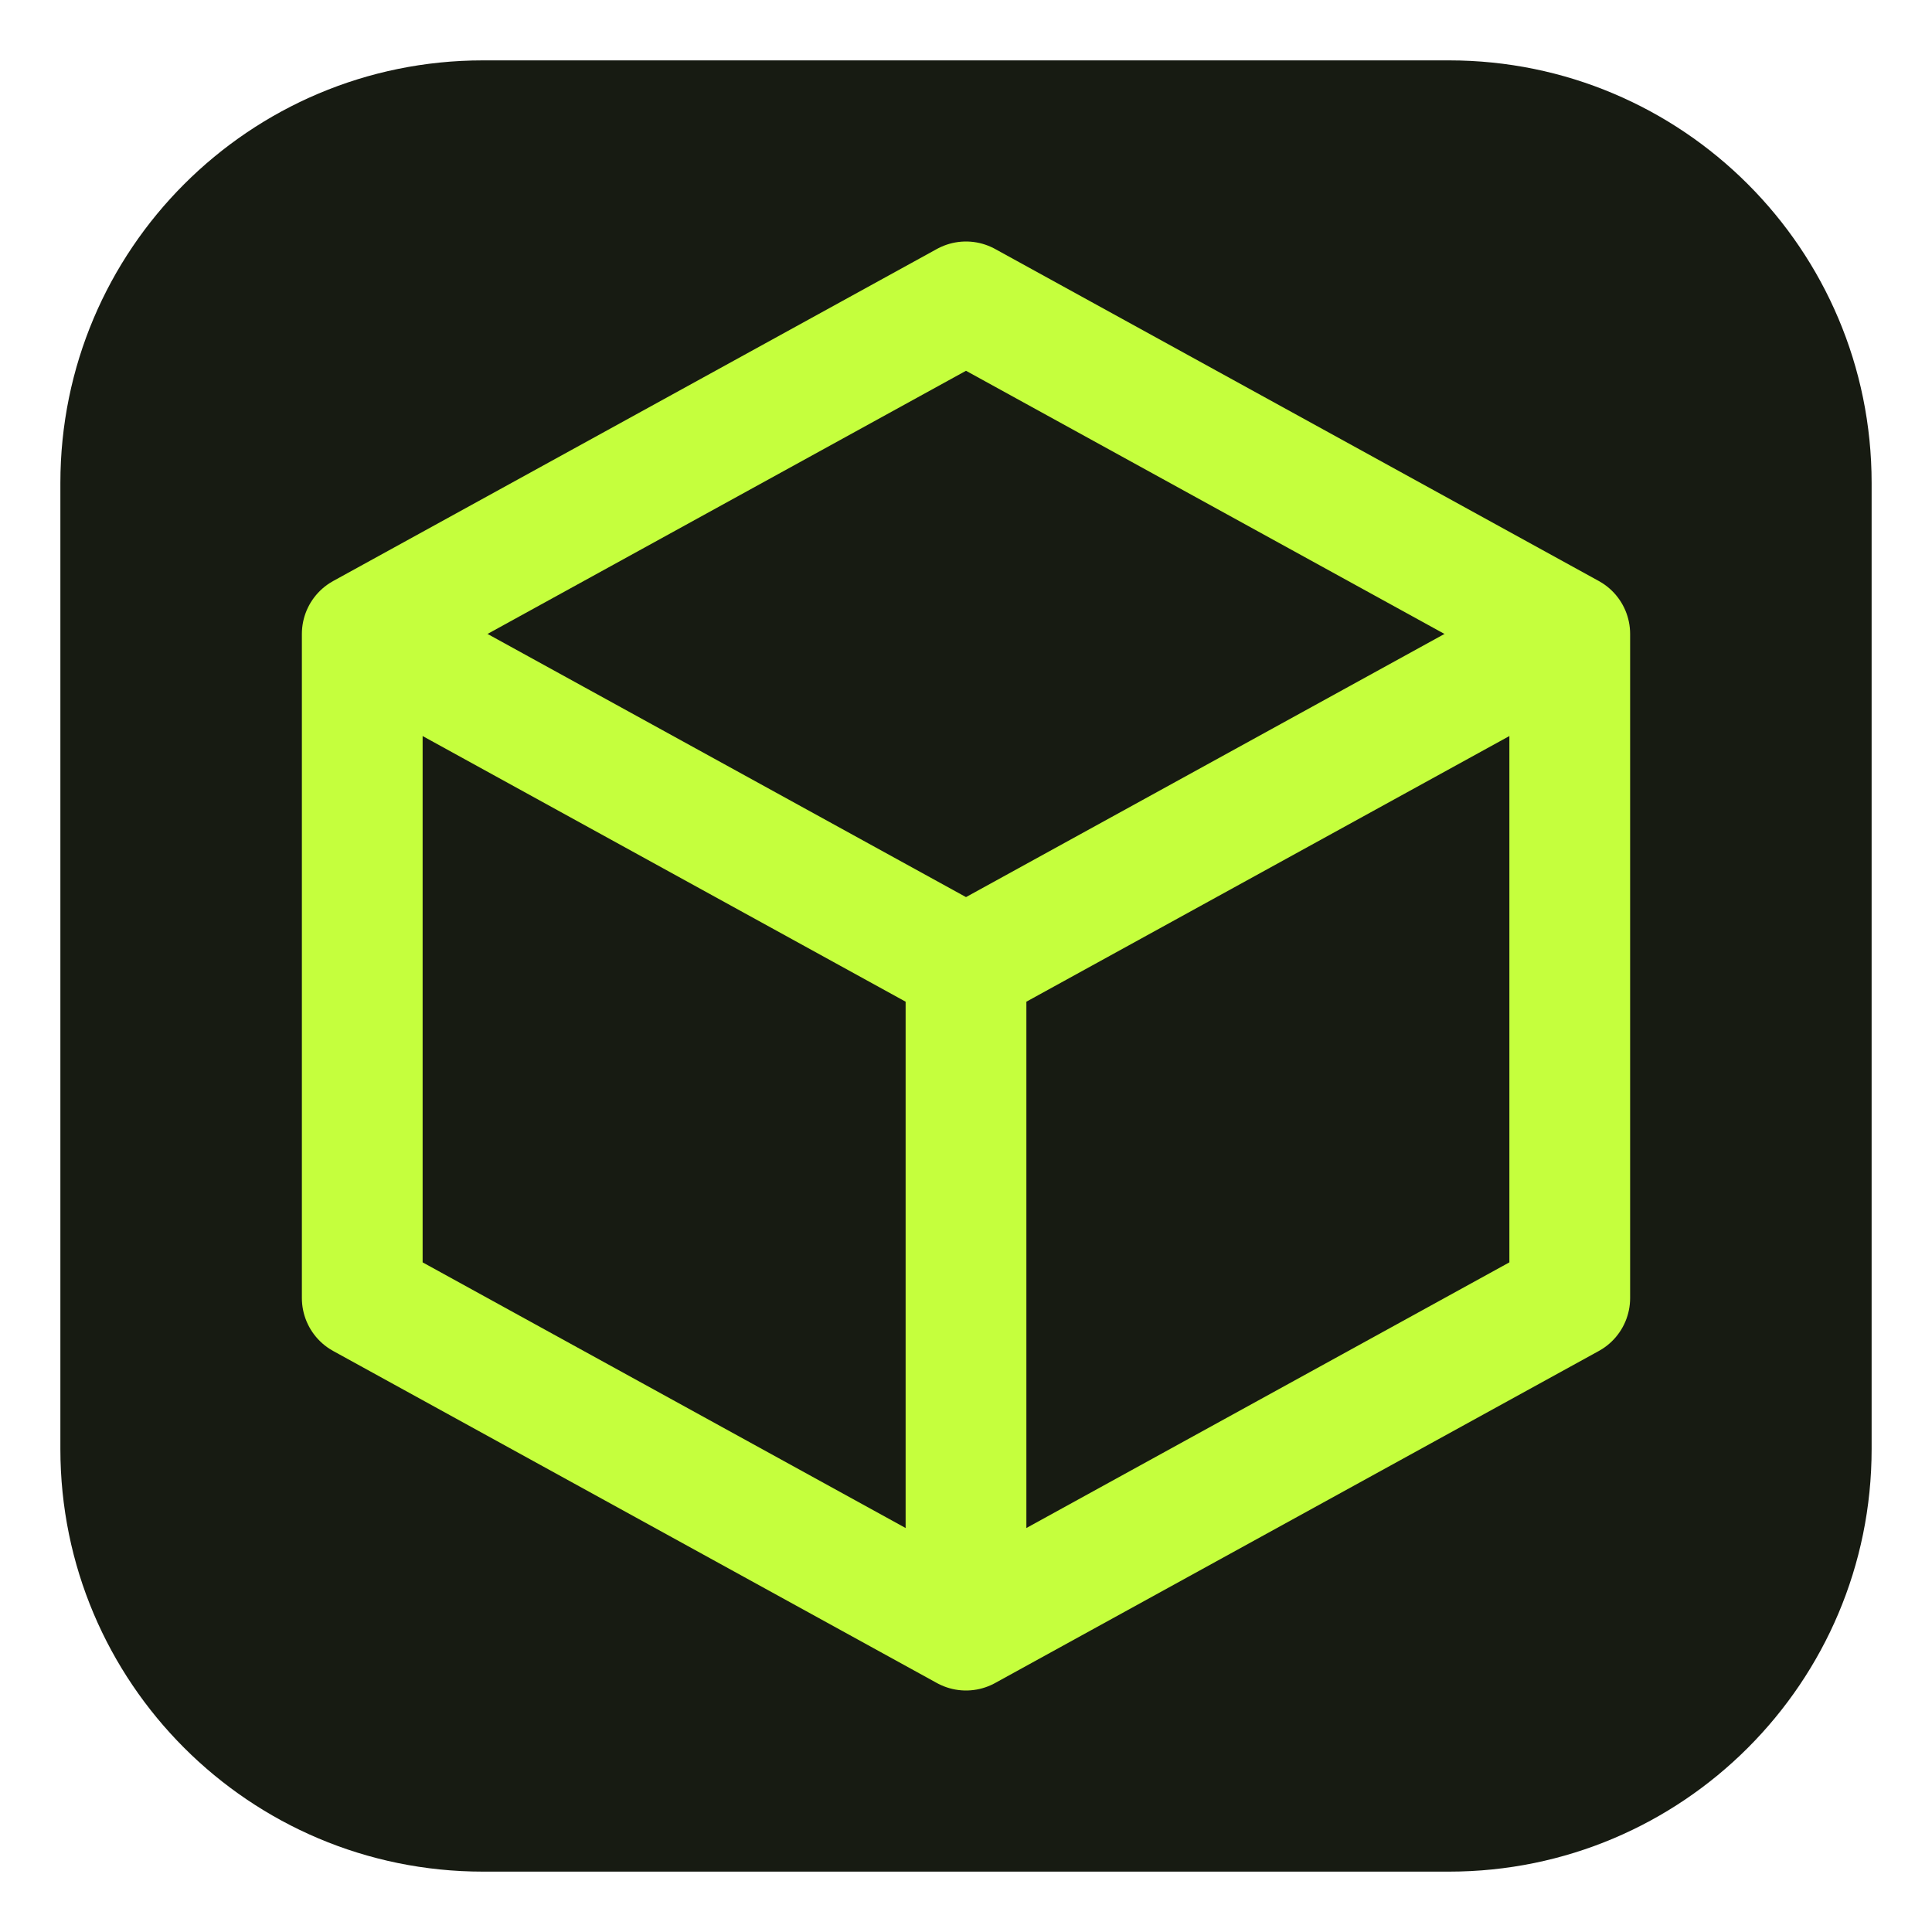
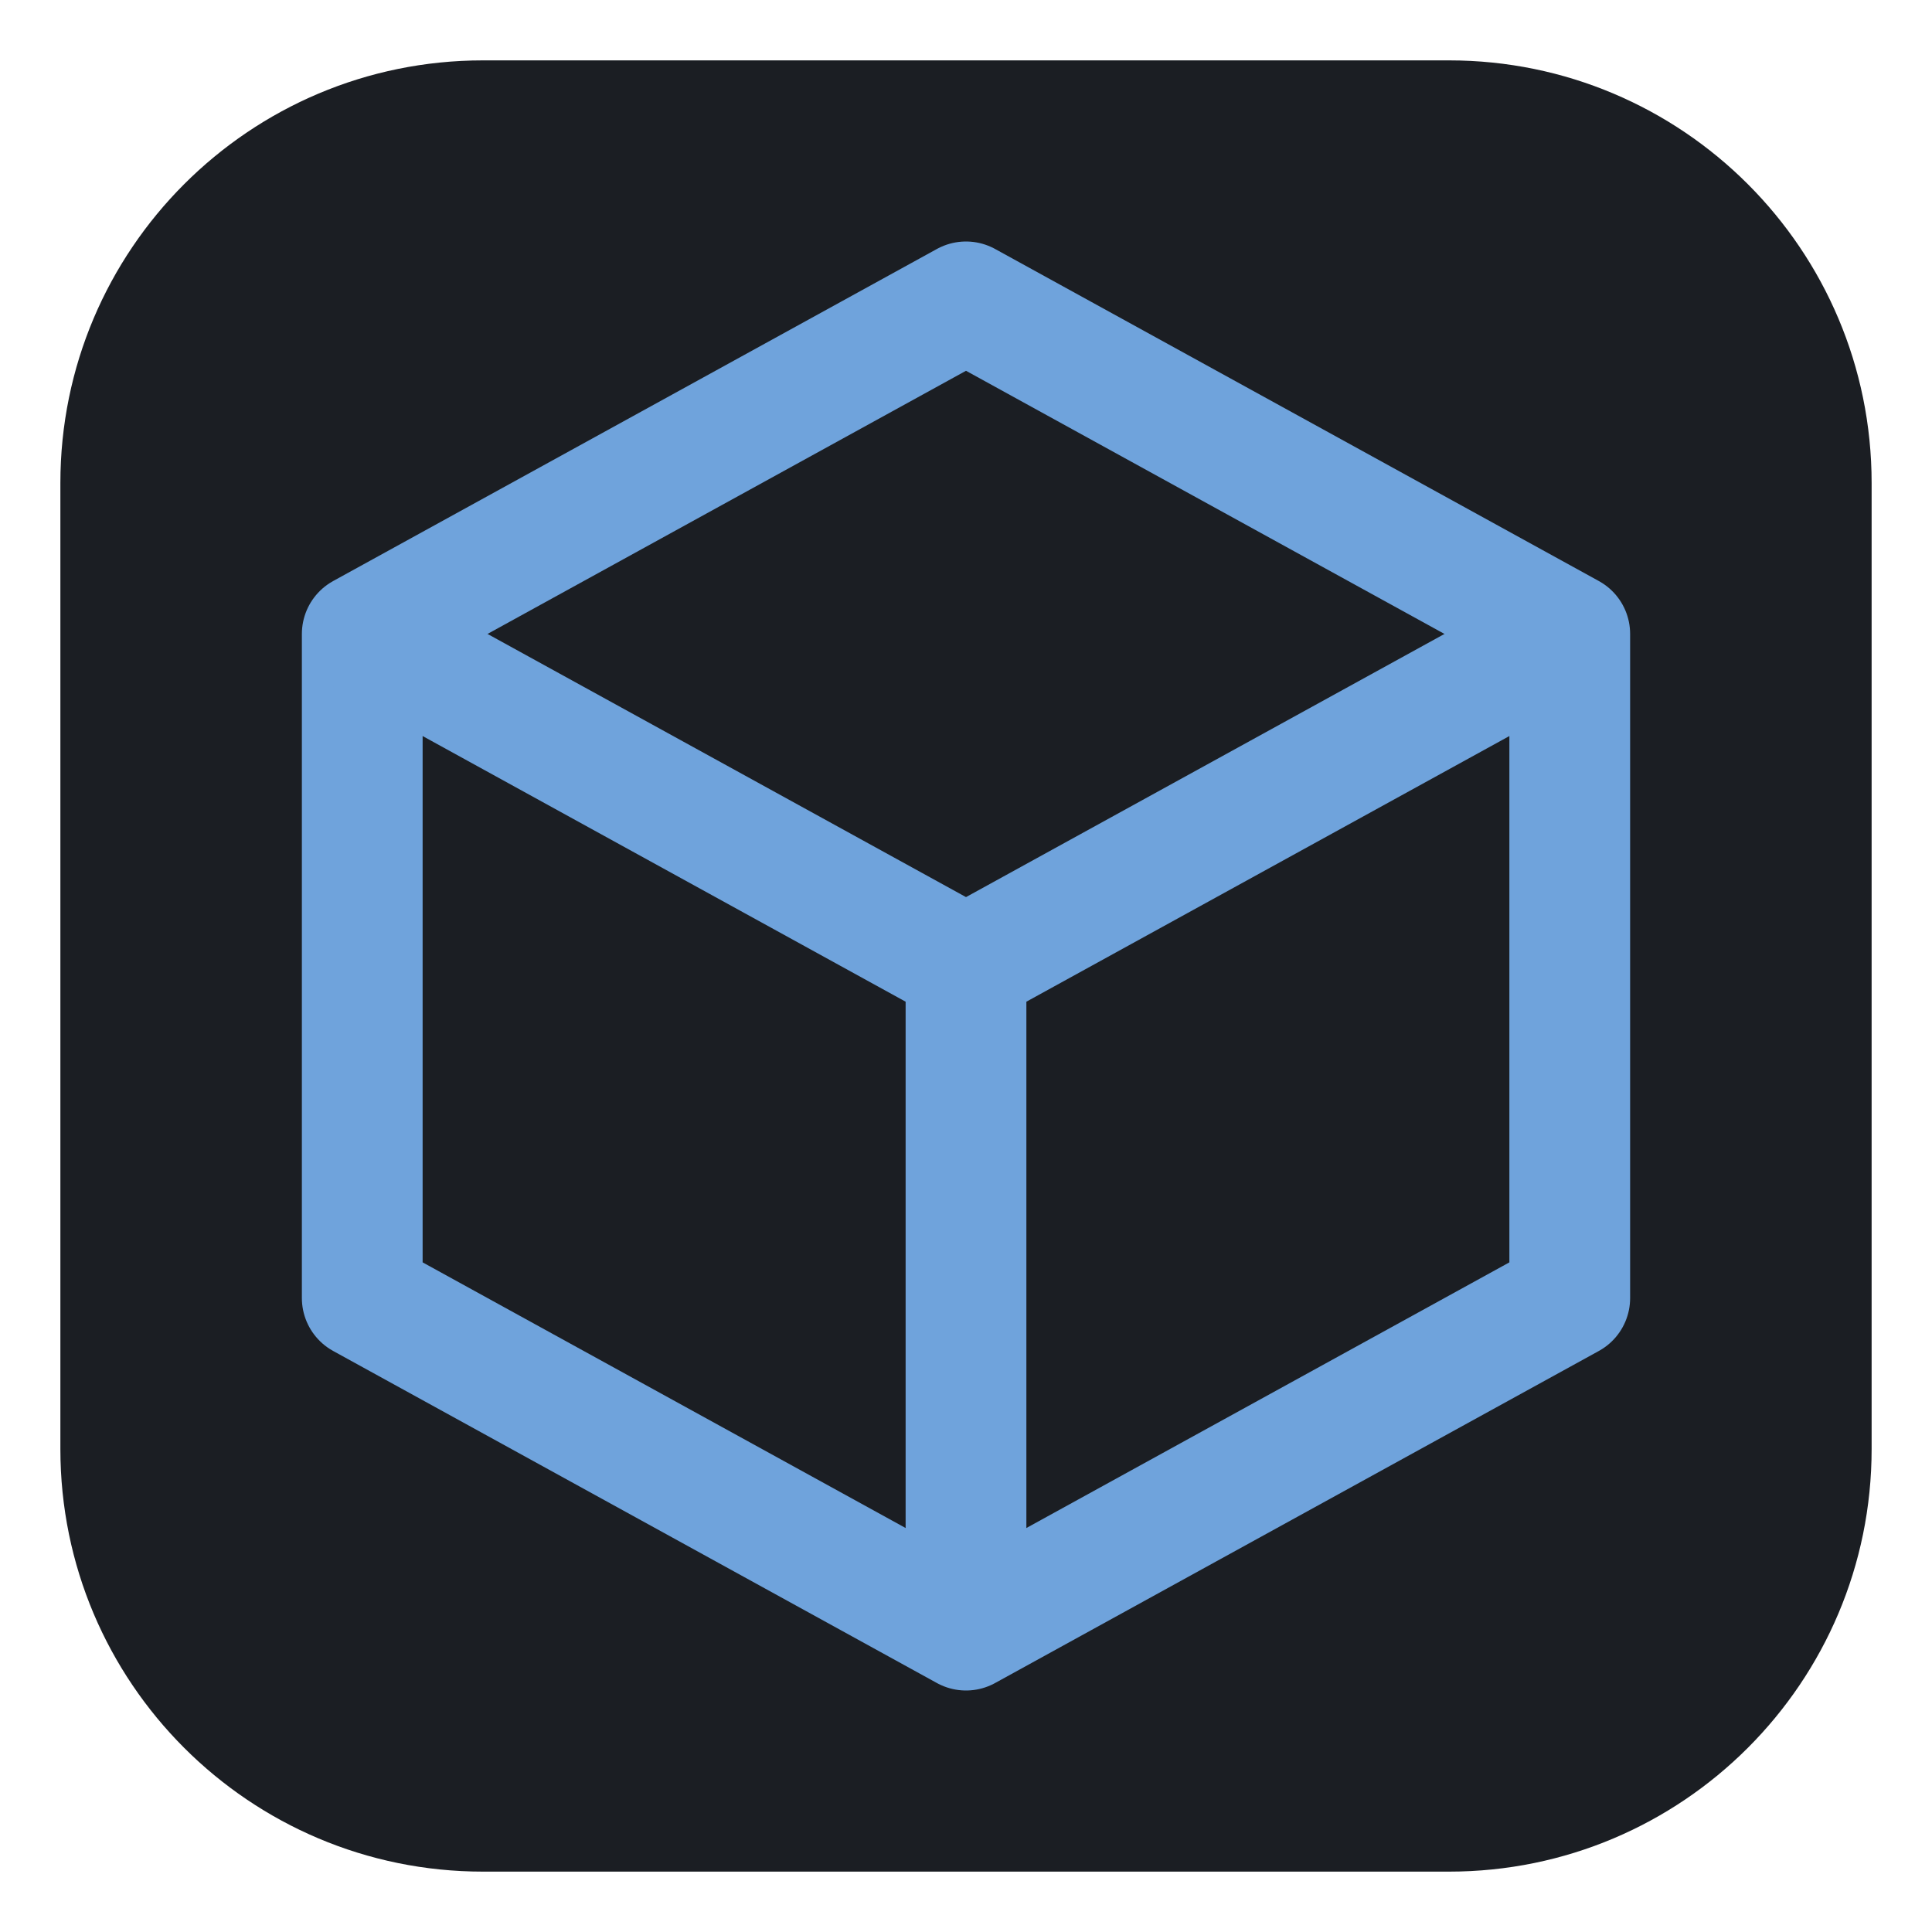
<svg xmlns="http://www.w3.org/2000/svg" viewBox="0 0 32 32">
-   <rect x="1" y="1" width="30" height="30" rx="7" fill="#171b12" />
-   <path d="M16 5 L26 10.5 L26 21.5 L16 27 L6 21.5 L6 10.5 Z" fill="none" stroke="#c5ff3d" stroke-width="2" stroke-linejoin="round" />
-   <path d="M6 10.5 L16 16 L26 10.5 M16 16 L16 27" fill="none" stroke="#c5ff3d" stroke-width="2" stroke-linejoin="round" />
+   <rect x="1" y="1" width="30" height="30" rx="7" fill="#1b1e23" />
+   <path d="M16 5 L26 10.5 L26 21.5 L16 27 L6 21.5 L6 10.5 Z" fill="none" stroke="#6fa3dc" stroke-width="2" stroke-linejoin="round" />
+   <path d="M6 10.5 L16 16 L26 10.5 M16 16 L16 27" fill="none" stroke="#6fa3dc" stroke-width="2" stroke-linejoin="round" />
</svg>
